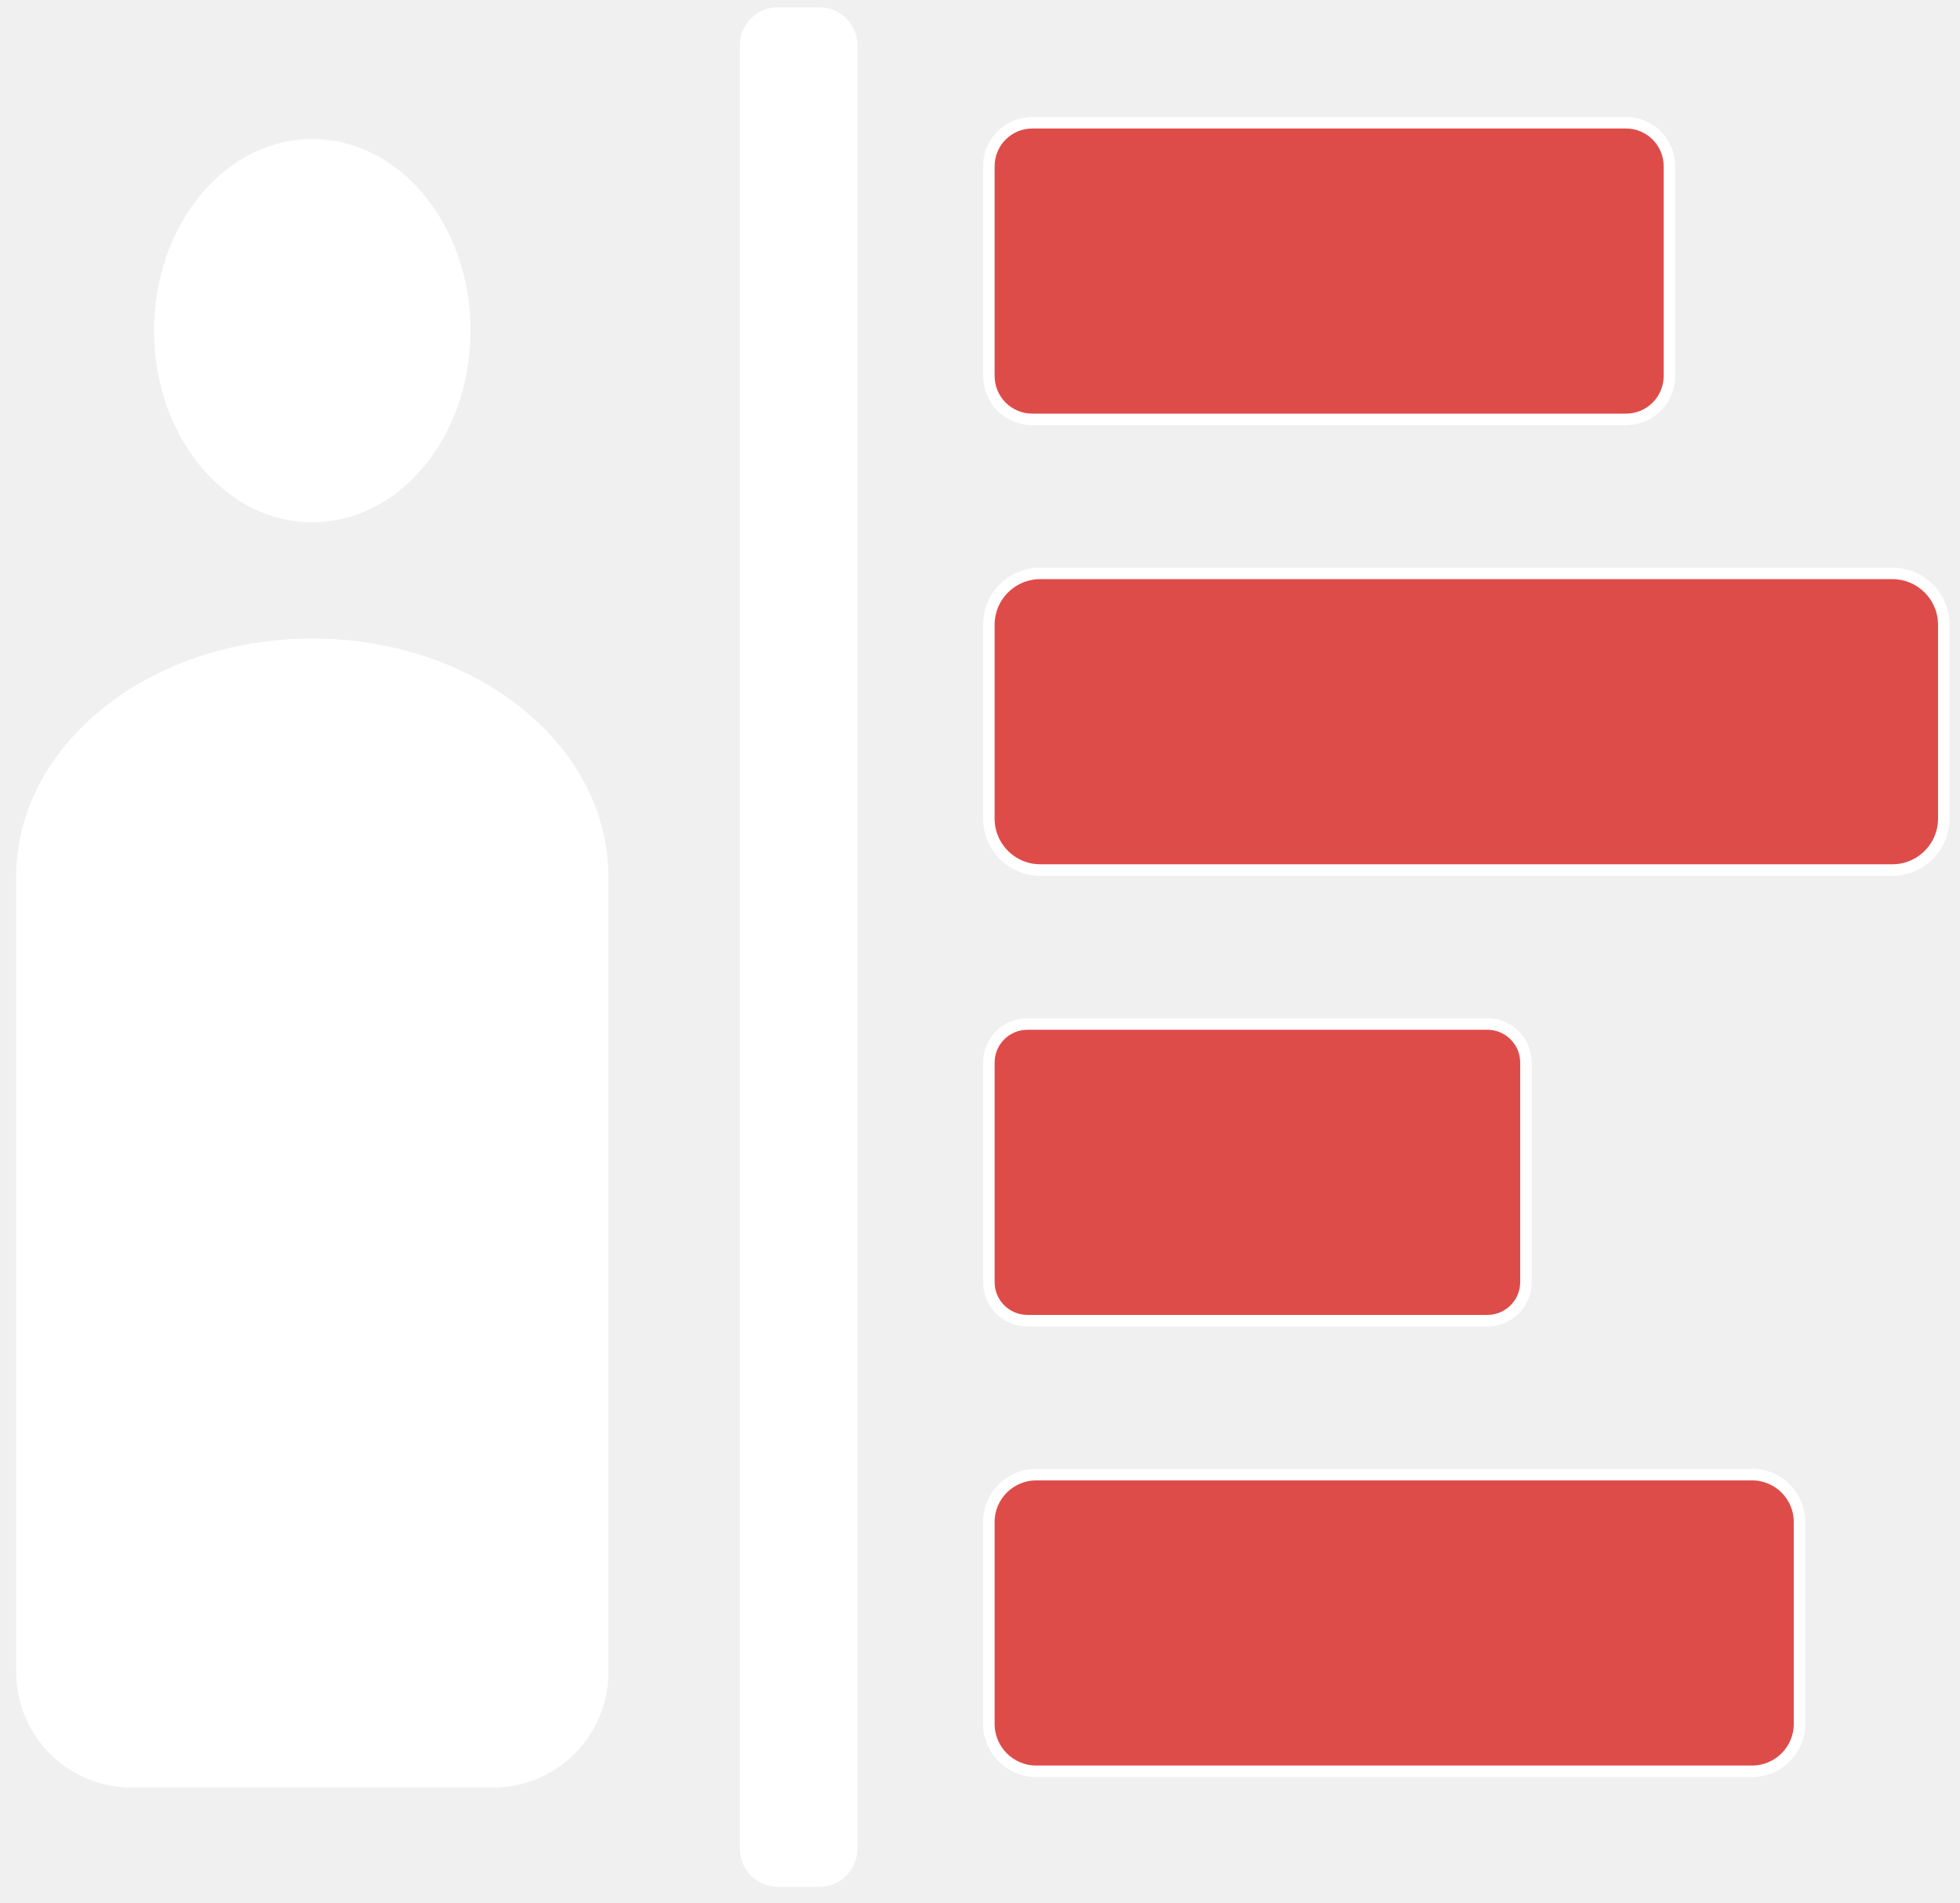
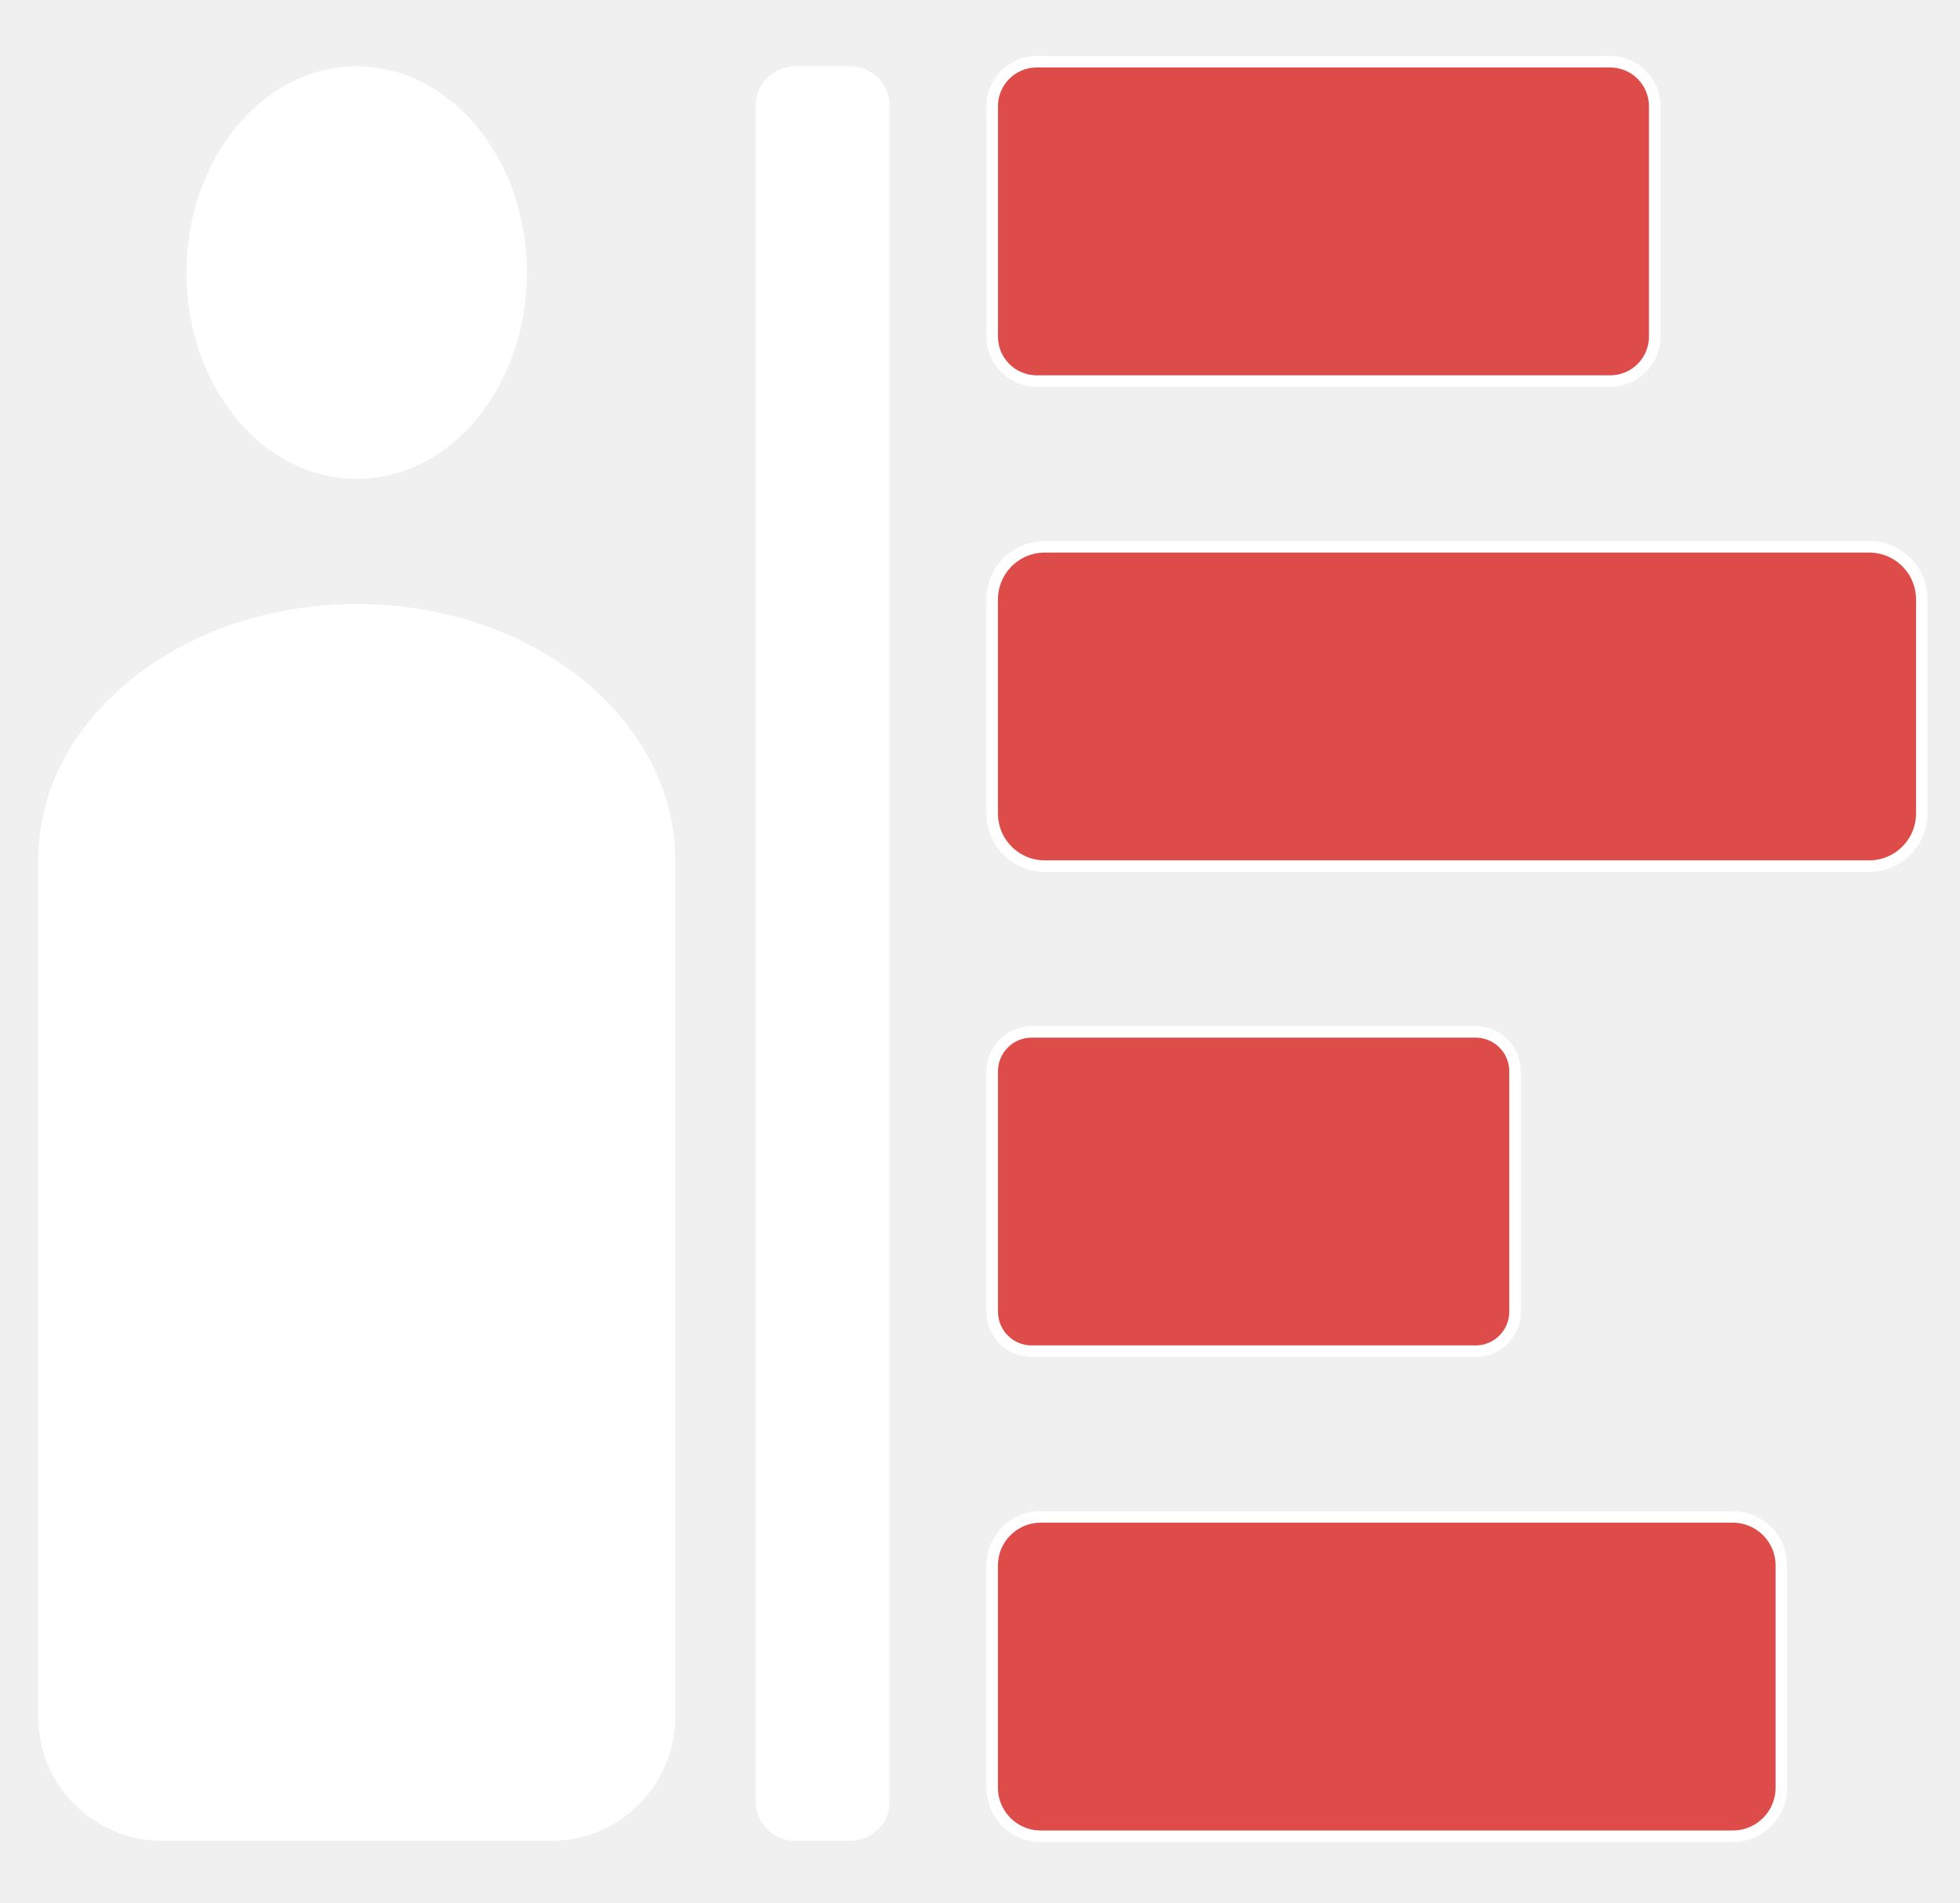
<svg xmlns="http://www.w3.org/2000/svg" width="170" height="165" viewBox="0 0 170 165">
-   <defs>
-     <style>.cls-1{fill:#fff;}.cls-2{fill:#de4c4a;stroke:#fff;stroke-miterlimit:10;}.cls-3{fill:none;}</style>
-   </defs>
-   <g id="final_results" data-name="final results">
-     <ellipse class="cls-1" cx="27.088" cy="28.676" rx="13.724" ry="16.622" />
-     <path class="cls-1" d="M27.088,55.376C12.904,55.376,1.405,64.623,1.405,76.03v69.017a10.006,10.006,0,0,0,9.976,9.976H42.795a10.006,10.006,0,0,0,9.976-9.976V76.03C52.772,64.623,41.273,55.376,27.088,55.376Z" />
-     <rect class="cls-2" x="102.418" y="-6.005" width="25.727" height="59.028" rx="3.765" ry="3.765" transform="translate(138.7916 -91.773) rotate(90)" />
-     <rect class="cls-2" x="114.318" y="21.177" width="25.727" height="82.827" rx="4.46" ry="4.46" transform="translate(189.7716 -64.5917) rotate(90)" />
-     <rect class="cls-2" x="96.197" y="78.378" width="25.727" height="46.585" rx="3.345" ry="3.345" transform="translate(210.7312 -7.3901) rotate(90)" />
-     <rect class="cls-2" x="108.06" y="105.595" width="25.727" height="70.312" rx="4.109" ry="4.109" transform="translate(261.6753 19.8271) rotate(90)" />
-     <rect class="cls-1" x="64.172" y="0.63" width="10.195" height="163" rx="3.293" ry="3.293" />
-     <rect class="cls-3" width="170" height="165" />
+   <g>
+     <g>
+       <g>
+         <ellipse cx="30.939" cy="23.644" rx="14.763" ry="17.891" fill="#fff" />
+         <path d="M30.939,52.384c-15.258,0-27.626,9.954-27.626,22.233v74.29a10.766,10.766,0,0,0,10.731,10.739h33.79A10.767,10.767,0,0,0,58.565,148.907v-74.29C58.565,62.338,46.197,52.384,30.939,52.384Z" fill="#fff" />
+       </g>
+       <rect x="65.541" y="5.753" width="11.626" height="153.893" rx="3.417" ry="3.417" fill="#fff" />
+       <g>
+         <rect x="100.942" y="-9.53" width="27.693" height="57.462" rx="3.854" ry="3.854" transform="translate(133.9899 -95.5875) rotate(90)" fill="#de4c4a" stroke="#fff" stroke-miterlimit="10" />
+         <rect x="112.526" y="20.953" width="27.693" height="80.63" rx="4.566" ry="4.566" transform="translate(187.6401 -65.1047) rotate(90)" fill="#de4c4a" stroke="#fff" stroke-miterlimit="10" />
+         <rect x="94.885" y="80.659" width="27.693" height="45.349" rx="3.424" ry="3.424" transform="translate(212.0662 -5.3979) rotate(90)" fill="#de4c4a" stroke="#fff" stroke-miterlimit="10" />
+         <rect x="106.434" y="111.177" width="27.693" height="68.447" rx="4.207" ry="4.207" transform="translate(265.6815 25.1198) rotate(90)" fill="#de4c4a" stroke="#fff" stroke-miterlimit="10" />
+       </g>
+     </g>
+     <rect width="170" height="165" fill="none" />
  </g>
</svg>
